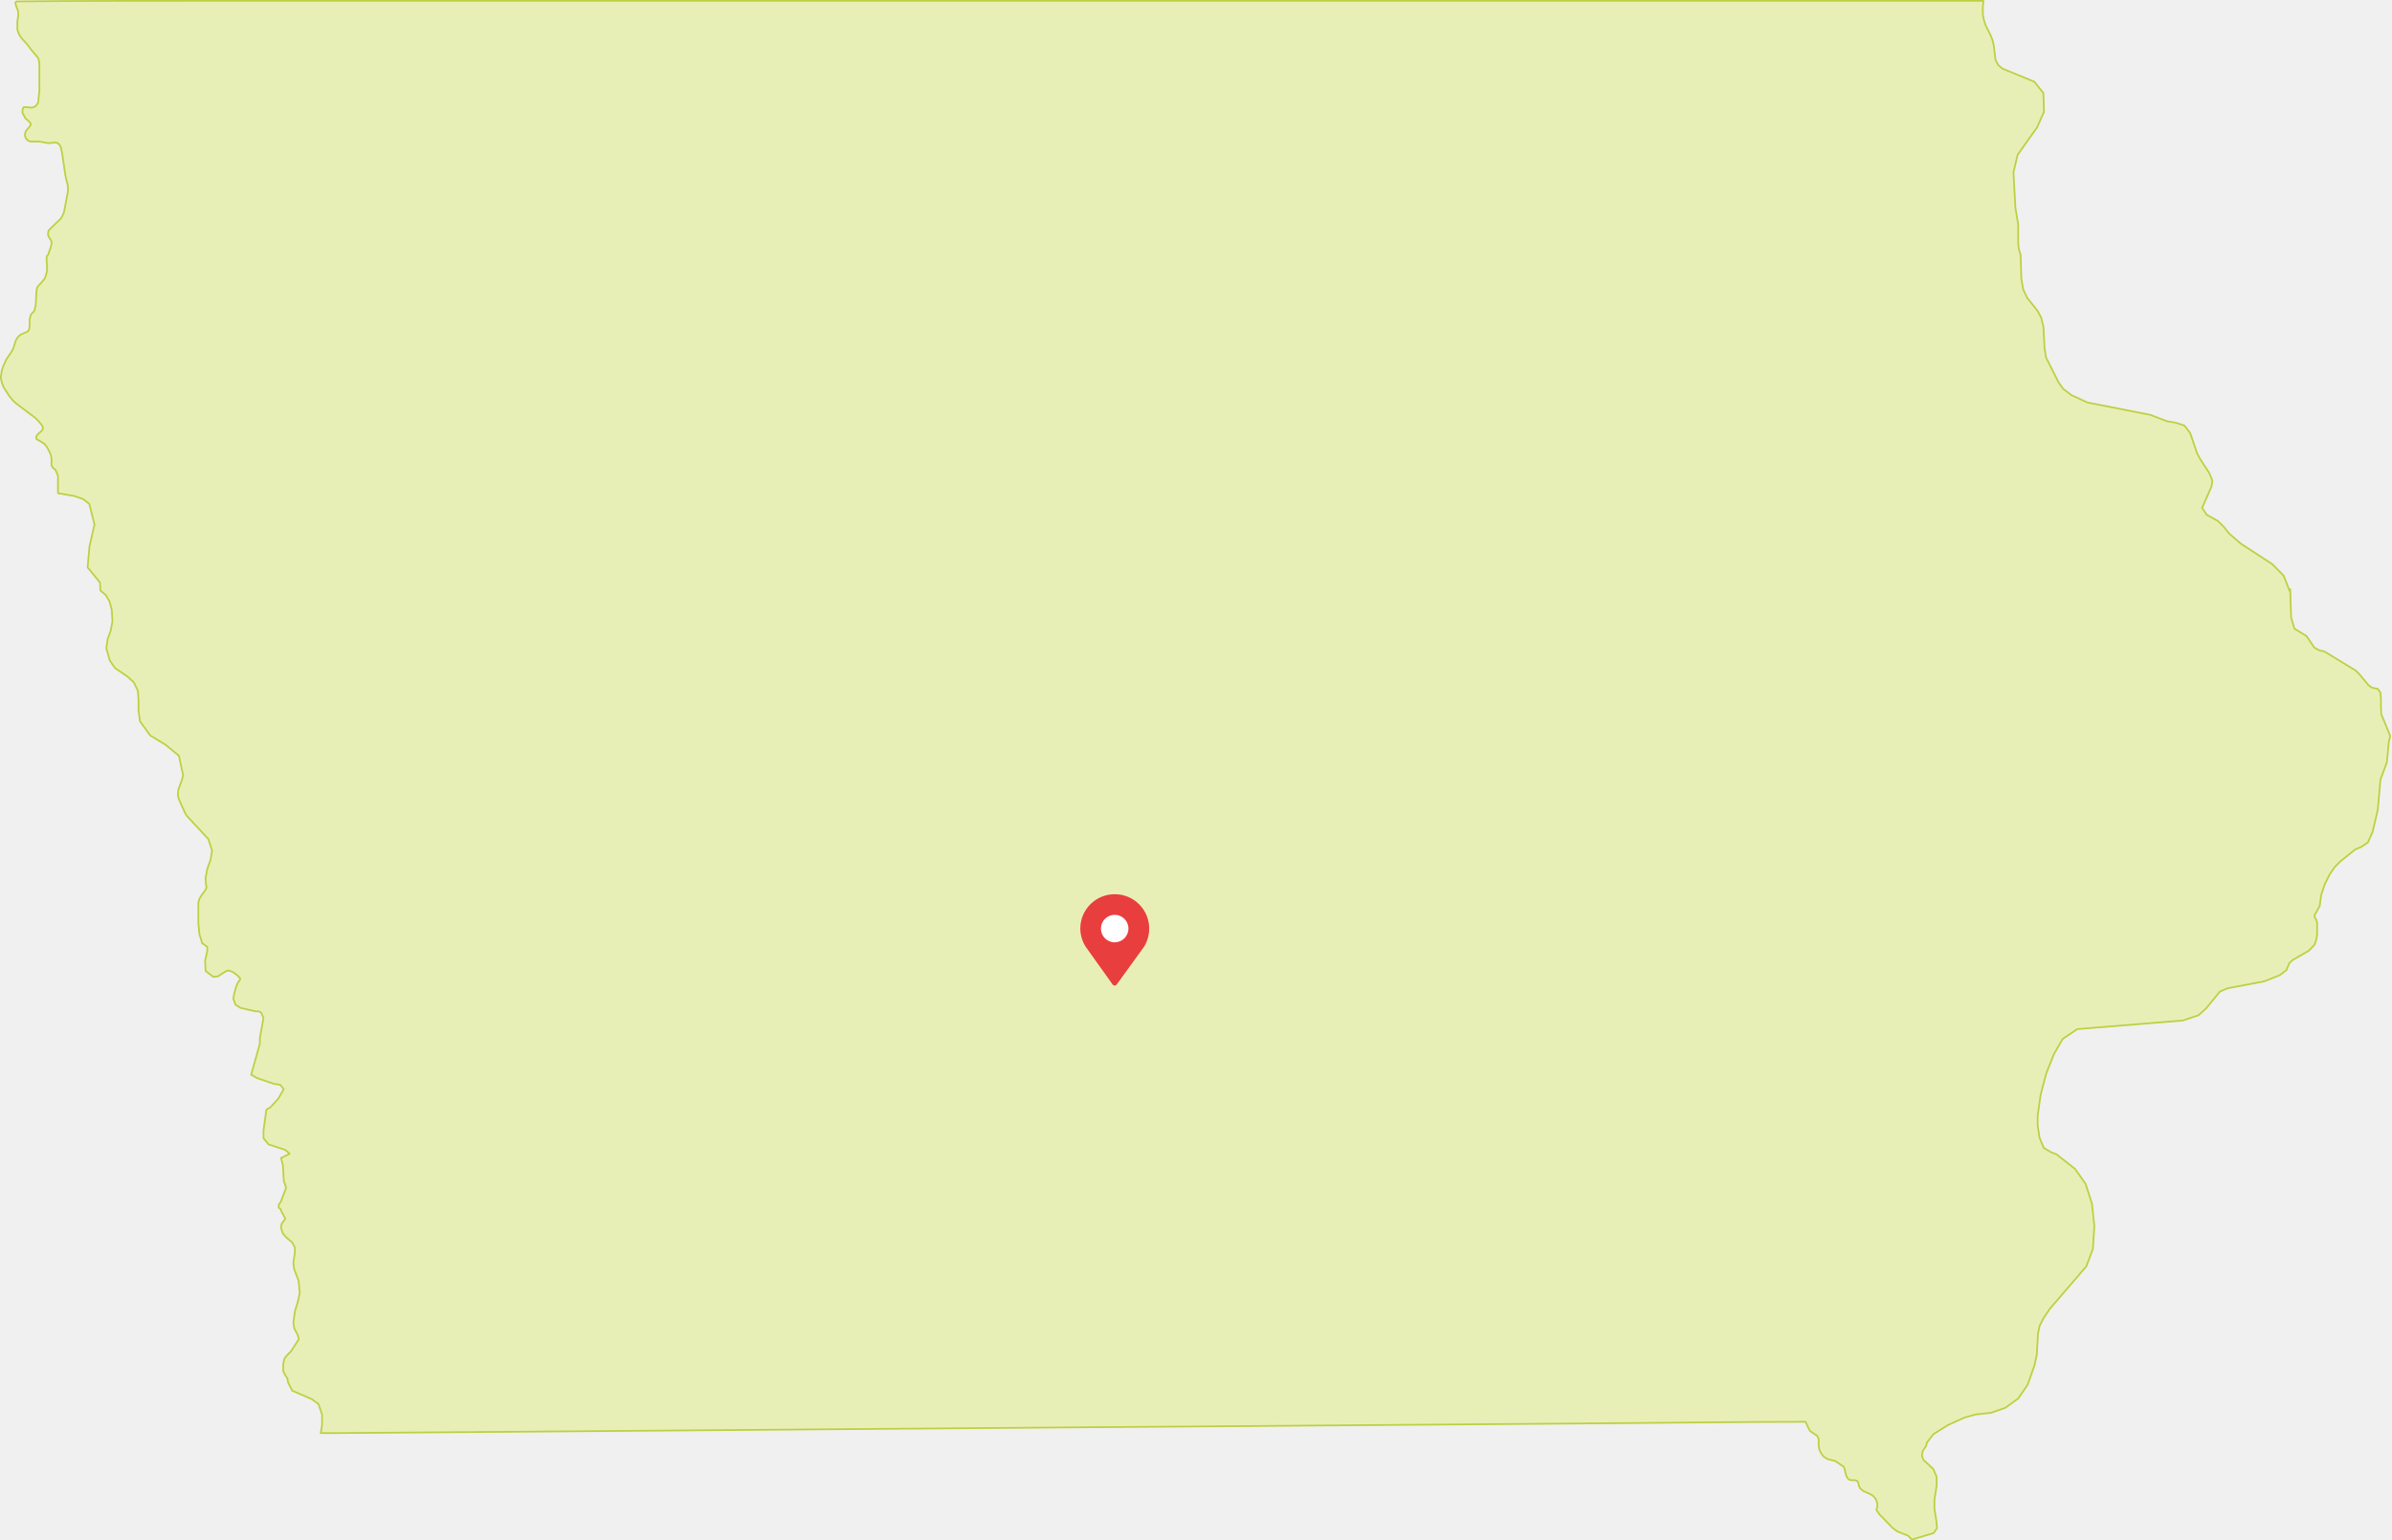
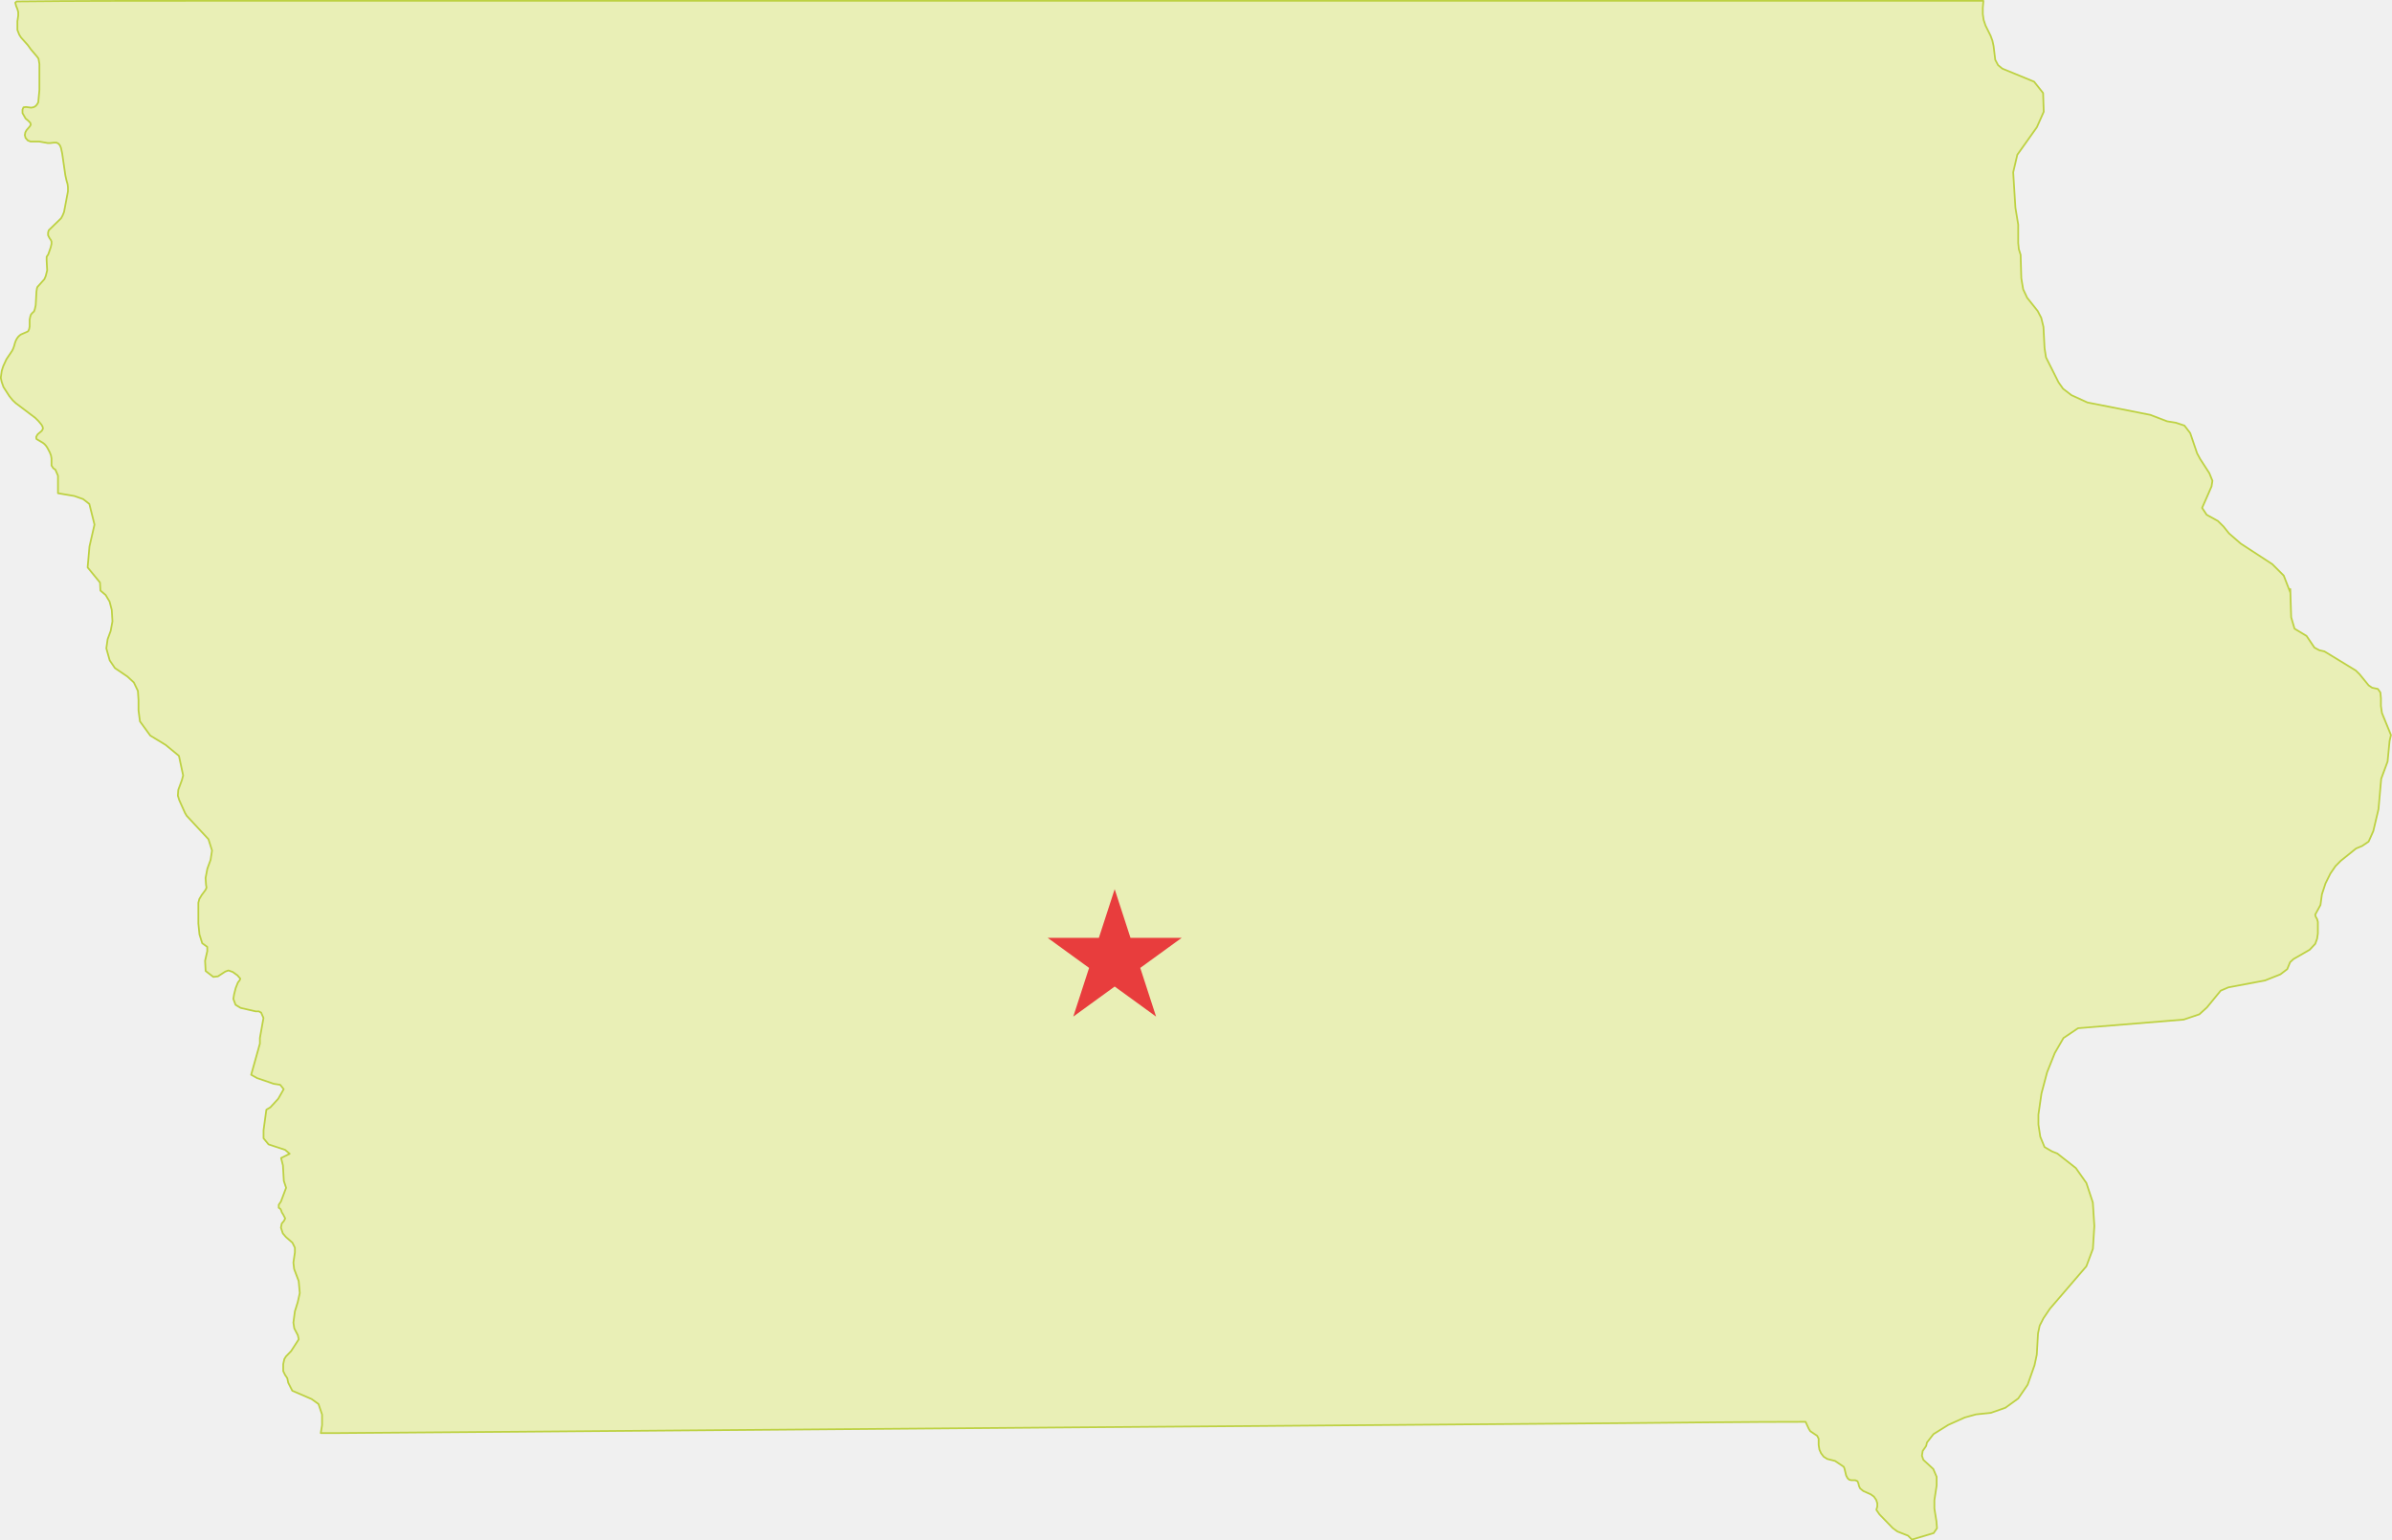
- <svg xmlns="http://www.w3.org/2000/svg" id="Layer_1" data-name="Layer 1" viewBox="0 0 347.81 223.95">
+ <svg xmlns="http://www.w3.org/2000/svg" id="Iowa" viewBox="0 0 347.81 223.95">
  <defs>
-     <style>.cls-1{fill:#e8efb6;stroke:#bdd042;stroke-linecap:round;stroke-linejoin:round;stroke-width:0.25px;}.cls-2{fill:#e83e3d;}.cls-3{fill:#fff;}</style>
+     <style>.cls-1{fill:#e9efb6;stroke:#bdd142;stroke-linecap:round;stroke-linejoin:round;stroke-width:0.25px;}.cls-2{fill:#e83d3d;}</style>
  </defs>
-   <path class="cls-1" d="M1131.89,530.63V529.5l-0.08-.84-0.37-.52-0.82-.17-0.51-.34-1.34-1.62-0.55-.54-4.56-2.78-0.73-.16-0.72-.39-1.14-1.69-1.75-1.06-0.49-1.66-0.13-4.11v0.5l-0.95-2.45L1116.1,510l-4.6-3-1.7-1.48-0.8-1-0.82-.81-1.63-.9-0.66-1,0.7-1.58,0.67-1.54,0.13-.82-0.45-1.11-1.34-2.07-0.44-.82-1-2.94-0.84-1.09-1.26-.42-1.25-.2-2.45-.94-9.14-1.8-2.34-1.07-1.21-.93-0.66-.94-1.82-3.62-0.21-1.35-0.16-3.09-0.32-1.31-0.52-1-1.53-1.92-0.58-1.23-0.27-1.61L1079.5,465l-0.26-.82-0.09-.89,0-2.68-0.41-2.48-0.28-5.12,0.6-2.55,2.84-4,1-2.25-0.09-2.73-1.31-1.65-4.62-1.9-0.62-.51-0.41-.77-0.24-2-0.17-.78-0.27-.73-0.74-1.49-0.27-.81L1074,430l0-.91,0.08-.93,0-.1H813.48c-8.46,0-16.92,0-25.38.09l-0.19.18,0.13,0.5,0.17,0.4,0.13,0.46,0,0.53-0.12.81,0,0.66,0,0.61,0.27,0.69,0.26,0.41,1,1.12,0.42,0.59,0.91,1.07,0.21,0.29,0.13,0.78,0,3.78-0.17,1.8-0.15.26-0.2.25-0.29.18-0.38.08-0.77-.1-0.36.05-0.14.34,0,0.5,0.45,0.79,0.39,0.32,0.3,0.31,0.07,0.27-0.16.26-0.47.54-0.17.32-0.07.39,0.1,0.4,0.33,0.38,0.41,0.16,0.44,0,0.84,0,1.22,0.22H793l0.55-.07,0.35,0,0.3,0.16,0.22,0.27,0.14,0.35,0.17,0.79,0.46,3.18,0.16,0.73,0.16,0.55,0.06,0.47v0.58L795,458.78l-0.21.51-0.22.4-1.79,1.74-0.1.34v0.4l0.22,0.42,0.19,0.27,0.09,0.22,0,0.34-0.12.51-0.35,1-0.24.36,0,0.09,0,0.18,0,0.26,0.08,1.43-0.21.84-0.2.46-1,1.12-0.07.17-0.08.5-0.11,2-0.13.57-0.11.32-0.19.17-0.25.27-0.11.32-0.09.44,0,1-0.08.4-0.13.28-0.2.11-0.84.36-0.19.13-0.21.2-0.2.27-0.17.32-0.13.37-0.11.41-0.14.38-0.16.32-0.82,1.22-0.46,1-0.22.69-0.14,1,0.13,0.59,0.27,0.76,0.85,1.32,0.49,0.6,0.43,0.41,2.86,2.16,0.47,0.47,0.42,0.51,0.16,0.28,0.06,0.29-0.17.32-0.58.49-0.07.09-0.16.29,0,0.19L791,491.8l0.93,0.55,0.25,0.2,0.22,0.25,0.19,0.29,0.35,0.67,0.16,0.42,0.08,0.43,0,0.59,0,0.45,0.26,0.4,0.3,0.2,0.38,0.88,0,2.55,2.37,0.4,1.28,0.45,0.91,0.71,0.75,3-0.73,3.18-0.27,3.05,1.8,2.2,0.06,1.16,0.76,0.64,0.57,0.95,0.32,1.22,0.1,1.67-0.26,1.39-0.44,1.2-0.19,1.33,0.49,1.75,0.76,1.12,1.8,1.22,0.95,0.87,0.59,1.23,0.09,1.36,0,1.48,0.21,1.59,1.5,2.07,2.23,1.35,1.94,1.6,0.61,2.85-0.19.7-0.52,1.4-0.06.84,0.2,0.64,0.85,1.89,0.24,0.4L816,550l0.52,1.64L816.31,553l-0.47,1.29-0.26,1.36,0.07,1,0.07,0.4-0.15.33-0.55.74-0.35.58-0.14.55,0,3,0.16,1.59,0.4,1.29,0.74,0.53v0.62l-0.32,1.4,0.08,1.49,1.12,0.86,0.67-.08,1.06-.69,0.46-.17,0.63,0.22,0.68,0.49,0.42,0.48-0.08.22-0.27.35-0.32.8-0.23.91-0.11.67,0.32,0.86,0.74,0.45,2.19,0.5,0.45,0,0.34,0.18L824,576l-0.52,2.92v0.81l-1.27,4.53,0.87,0.49,2.42,0.83,0.93,0.14,0.51,0.64-0.79,1.39L825,589l-0.58.34-0.41,3,0,1.16,0.73,0.89,2.4,0.79,0.67,0.57-1.25.62,0.27,1.07,0.13,2.26,0.33,1-0.75,2-0.32.47v0.44l0.24,0.16,0.11,0.21,0.09,0.28,0.22,0.36,0.28,0.54-0.19.37-0.32.38-0.11.59,0.27,0.83,0.45,0.53,0.95,0.83,0.36,0.73v0.68l-0.22,1.48,0.11,0.94,0.66,1.74,0.16,1.75-0.3,1.34-0.41,1.31-0.22,1.65,0.13,0.84,0.52,1,0.13,0.59-1.1,1.7-0.76.79-0.24.39-0.16.74,0,1,0.27,0.56,0.32,0.47,0.14,0.67,0.59,1.16,2.81,1.21,1,0.72,0.52,1.53,0,1.54-0.19,1.16h2.26l26.67-.2,26.72-.21,26.76-.21,26.8-.21,26.83-.2,26.82-.21,26.84-.21c8.73-.07,17.47-0.19,26.2-0.19l0.46,1,0.22,0.36,1,0.67,0.22,0.42,0,0.91,0.11,0.68,0.24,0.53,0.38,0.5,0.51,0.33,1.15,0.29,1.26,0.85,0.11,0.27,0.24,1,0.22,0.41,0.23,0.2,0.27,0.07,0.59,0,0.33,0.14,0.14,0.32,0.09,0.39,0.16,0.35,0.47,0.38,1.08,0.48,0.46,0.33,0.33,0.48,0.16,0.49,0,0.48-0.14.47,0.46,0.67,1.94,2,0.66,0.48,1.55,0.61,0.56,0.57,3.16-.94,0.49-.72-0.08-1-0.3-1.86,0-1.2,0.33-2.16,0-1.24-0.49-1.15-1.44-1.33-0.21-.6,0.11-.69,0.51-.74,0.11-.49,0.95-1.22,2.15-1.34,2.4-1.08,1.64-.45,2.14-.22,2.12-.74,1.87-1.35,1.37-2,1-2.83,0.33-1.54,0.18-3.1,0.24-1.12,0.55-1.08,0.94-1.39,5.3-6.17,0.95-2.54,0.21-3.32-0.35-3.26-0.92-2.87-1.53-2.17-2.7-2.12-0.76-.3-1.09-.63-0.62-1.5-0.27-1.77,0-1.46,0.44-3.06,0.82-3.09,1.12-2.8,1.26-2.18,2.12-1.43,15.35-1.25,2.29-.77,1.1-1,2-2.44,1.12-.48,5.32-1,2.24-.89,1-.76,0.41-1,0.49-.46,2.36-1.36,0.81-.86,0.27-.75,0.11-.75,0-1.69-0.11-.41-0.19-.32-0.09-.32,0.77-1.41,0.21-1.55,0.52-1.59,0.71-1.43,0.74-1.08,0.76-.77,2.24-1.8,0.87-.36,0.95-.64,0.68-1.52,0.76-3.21,0.39-4.41,0.93-2.51,0.29-3,0.2-.85-1.31-3.2Z" transform="translate(-785.69 -427.94)" />
-   <path class="cls-2" d="M947.77,558a5,5,0,0,0-5,5,5,5,0,0,0,.79,2.65l3.82,5.35a0.48,0.48,0,0,0,.39.29h0a0.47,0.47,0,0,0,.39-0.29L952,565.7a5,5,0,0,0,.79-2.66A5,5,0,0,0,947.77,558Z" transform="translate(-785.69 -427.94)" />
-   <circle class="cls-3" cx="162.08" cy="135.06" r="2" />
+   <path class="cls-1" d="M531.89,260.63V259.5l-0.08-.84-0.37-.52-0.82-.17-0.51-.34L528.78,256l-0.55-.54-4.56-2.78-0.73-.16-0.72-.39-1.14-1.69-1.75-1.06-0.49-1.66-0.13-4.11v0.5l-0.95-2.45L516.1,240l-4.6-3-1.7-1.48-0.8-1-0.82-.81-1.63-.9-0.66-1,0.7-1.58,0.67-1.54,0.13-.82-0.45-1.11-1.34-2.07-0.44-.82-1-2.94-0.84-1.09-1.26-.42-1.25-.2-2.45-.94-9.14-1.8-2.34-1.07-1.21-.93-0.66-.94-1.82-3.62-0.21-1.35-0.16-3.09-0.32-1.31-0.52-1-1.53-1.92-0.58-1.23-0.27-1.61L479.5,195l-0.26-.82-0.09-.89,0-2.68-0.41-2.48L478.42,183l0.6-2.55,2.84-4,1-2.25-0.09-2.73-1.31-1.65-4.62-1.9-0.62-.51-0.41-.77-0.24-2-0.17-.78-0.27-.73-0.74-1.49-0.27-.81L474,160l0-.91,0.08-.93,0-.1H213.48c-8.46,0-16.92,0-25.38.09l-0.19.18,0.13,0.5,0.17,0.4,0.13,0.46,0,0.53-0.12.81,0,0.66,0,0.61,0.27,0.69,0.26,0.41,1,1.12,0.42,0.59,0.91,1.07,0.21,0.29,0.13,0.78,0,3.78-0.17,1.8-0.15.26-0.2.25-0.29.18-0.38.08-0.77-.1-0.36.05-0.14.34,0,0.5,0.45,0.79,0.39,0.32,0.3,0.31,0.07,0.27-0.16.26-0.47.54-0.17.32-0.07.39,0.1,0.4,0.33,0.38,0.41,0.16,0.44,0,0.84,0,1.22,0.22H193l0.55-.07,0.35,0,0.3,0.16,0.22,0.27,0.14,0.35,0.17,0.79,0.46,3.18,0.16,0.73,0.16,0.55,0.06,0.47v0.58L195,188.78l-0.21.51-0.22.4-1.79,1.74-0.1.34v0.4l0.22,0.42,0.19,0.27,0.09,0.22,0,0.34-0.12.51-0.35,1-0.24.36,0,0.09,0,0.18,0,0.26,0.08,1.43-0.21.84-0.2.46-1,1.12-0.07.17-0.08.5-0.11,2-0.13.57-0.11.32-0.19.17-0.25.27-0.11.32-0.09.44,0,1-0.08.4-0.13.28-0.2.11-0.84.36-0.19.13-0.21.2-0.2.27-0.17.32-0.13.37-0.11.41-0.14.38-0.16.32-0.82,1.22-0.46,1-0.22.69-0.14,1,0.13,0.59,0.27,0.76,0.85,1.32,0.49,0.6,0.43,0.41,2.86,2.16,0.47,0.47,0.42,0.51,0.16,0.28,0.06,0.29-0.17.32-0.58.49-0.07.09-0.16.29,0,0.19L191,221.8l0.93,0.55,0.25,0.2,0.22,0.25,0.19,0.29,0.35,0.67,0.16,0.42,0.08,0.43,0,0.59,0,0.45,0.26,0.4,0.3,0.2,0.38,0.88,0,2.55,2.37,0.4,1.28,0.45,0.91,0.71,0.75,3-0.73,3.18-0.27,3.05,1.8,2.2,0.06,1.17,0.76,0.64,0.57,0.95,0.32,1.22,0.1,1.67-0.26,1.39-0.44,1.2-0.19,1.33,0.49,1.75,0.76,1.12,1.8,1.22,0.95,0.87,0.59,1.23,0.09,1.36,0,1.48,0.21,1.59,1.5,2.07,2.23,1.35,1.94,1.6,0.61,2.85-0.19.7-0.52,1.4-0.06.84,0.2,0.64,0.85,1.89,0.24,0.4L216,280l0.52,1.64L216.31,283l-0.47,1.29-0.26,1.36,0.07,1,0.07,0.4-0.15.33-0.55.74-0.35.58-0.14.55,0,3,0.16,1.59,0.4,1.29,0.74,0.53v0.62l-0.32,1.4,0.08,1.49,1.12,0.86,0.67-.08,1.06-.69,0.46-.17,0.63,0.22,0.68,0.49,0.42,0.48-0.08.22-0.27.35-0.32.8-0.23.91-0.11.67,0.32,0.86,0.74,0.45,2.19,0.5,0.45,0,0.34,0.18L224,306l-0.52,2.92v0.81l-1.27,4.53,0.87,0.49,2.42,0.83,0.93,0.14,0.51,0.64-0.79,1.39L225,319l-0.58.34-0.41,3,0,1.16,0.73,0.89,2.4,0.79,0.67,0.57-1.25.62,0.27,1.07,0.13,2.26,0.33,1-0.75,2-0.32.47v0.44l0.24,0.16,0.11,0.21,0.09,0.28,0.22,0.36,0.28,0.54-0.19.37-0.32.38-0.11.59,0.27,0.83,0.45,0.53,0.95,0.83,0.36,0.73v0.68l-0.22,1.48,0.11,0.94,0.66,1.74,0.16,1.75-0.3,1.34-0.41,1.31-0.22,1.65,0.13,0.84,0.52,1,0.13,0.59-1.1,1.7-0.76.79-0.24.39-0.16.74,0,1,0.27,0.56,0.32,0.47,0.14,0.67,0.59,1.16,2.81,1.21,1,0.72,0.52,1.53,0,1.54-0.19,1.16h2.26l26.67-.2,26.72-.21,26.76-.21,26.8-.21,26.83-.2,26.82-.21,26.84-.21c8.73-.07,17.47-0.19,26.2-0.19l0.46,1,0.22,0.36,1,0.67,0.22,0.42,0,0.91,0.11,0.68,0.24,0.53,0.38,0.5,0.51,0.33,1.15,0.29,1.26,0.85,0.11,0.27,0.24,1,0.22,0.41,0.23,0.2,0.27,0.07,0.59,0,0.33,0.14,0.14,0.32,0.09,0.39,0.16,0.35,0.47,0.38,1.08,0.48,0.46,0.33,0.33,0.48,0.16,0.49,0,0.48-0.14.47,0.46,0.67,1.94,2,0.66,0.48,1.55,0.61,0.56,0.57,3.16-.94,0.49-.72-0.08-1-0.3-1.86,0-1.2,0.33-2.16,0-1.24-0.49-1.15-1.44-1.33-0.21-.6,0.11-.69,0.51-.74,0.11-.49,0.95-1.22,2.15-1.34,2.4-1.08,1.64-.45,2.14-.22,2.12-.74,1.87-1.35,1.37-2,1-2.83,0.33-1.54,0.18-3.1,0.24-1.12,0.55-1.08,0.94-1.39,5.3-6.17,0.95-2.54,0.21-3.32L490,332.84,489.06,330l-1.53-2.17-2.7-2.12-0.76-.3-1.09-.63-0.62-1.5-0.27-1.77,0-1.46,0.44-3.06,0.82-3.09,1.12-2.8,1.26-2.18,2.12-1.43,15.35-1.25,2.29-.77,1.1-1,2-2.44,1.12-.48,5.32-1,2.24-.89,1-.76,0.41-1,0.49-.46,2.36-1.36,0.81-.86,0.27-.75,0.11-.75,0-1.69-0.11-.41-0.19-.32-0.09-.32,0.77-1.41,0.21-1.55,0.52-1.59,0.71-1.43,0.74-1.08,0.76-.77,2.24-1.8,0.87-.36,0.95-.64,0.68-1.52,0.76-3.21,0.39-4.41,0.93-2.51,0.29-3,0.2-.85-1.31-3.2Z" transform="translate(-185.69 -157.94)" />
+   <polygon class="cls-2" points="162.08 129.33 164.38 136.41 171.82 136.41 165.8 140.78 168.1 147.86 162.08 143.49 156.06 147.86 158.36 140.78 152.34 136.41 159.78 136.41 162.08 129.33" />
</svg>
